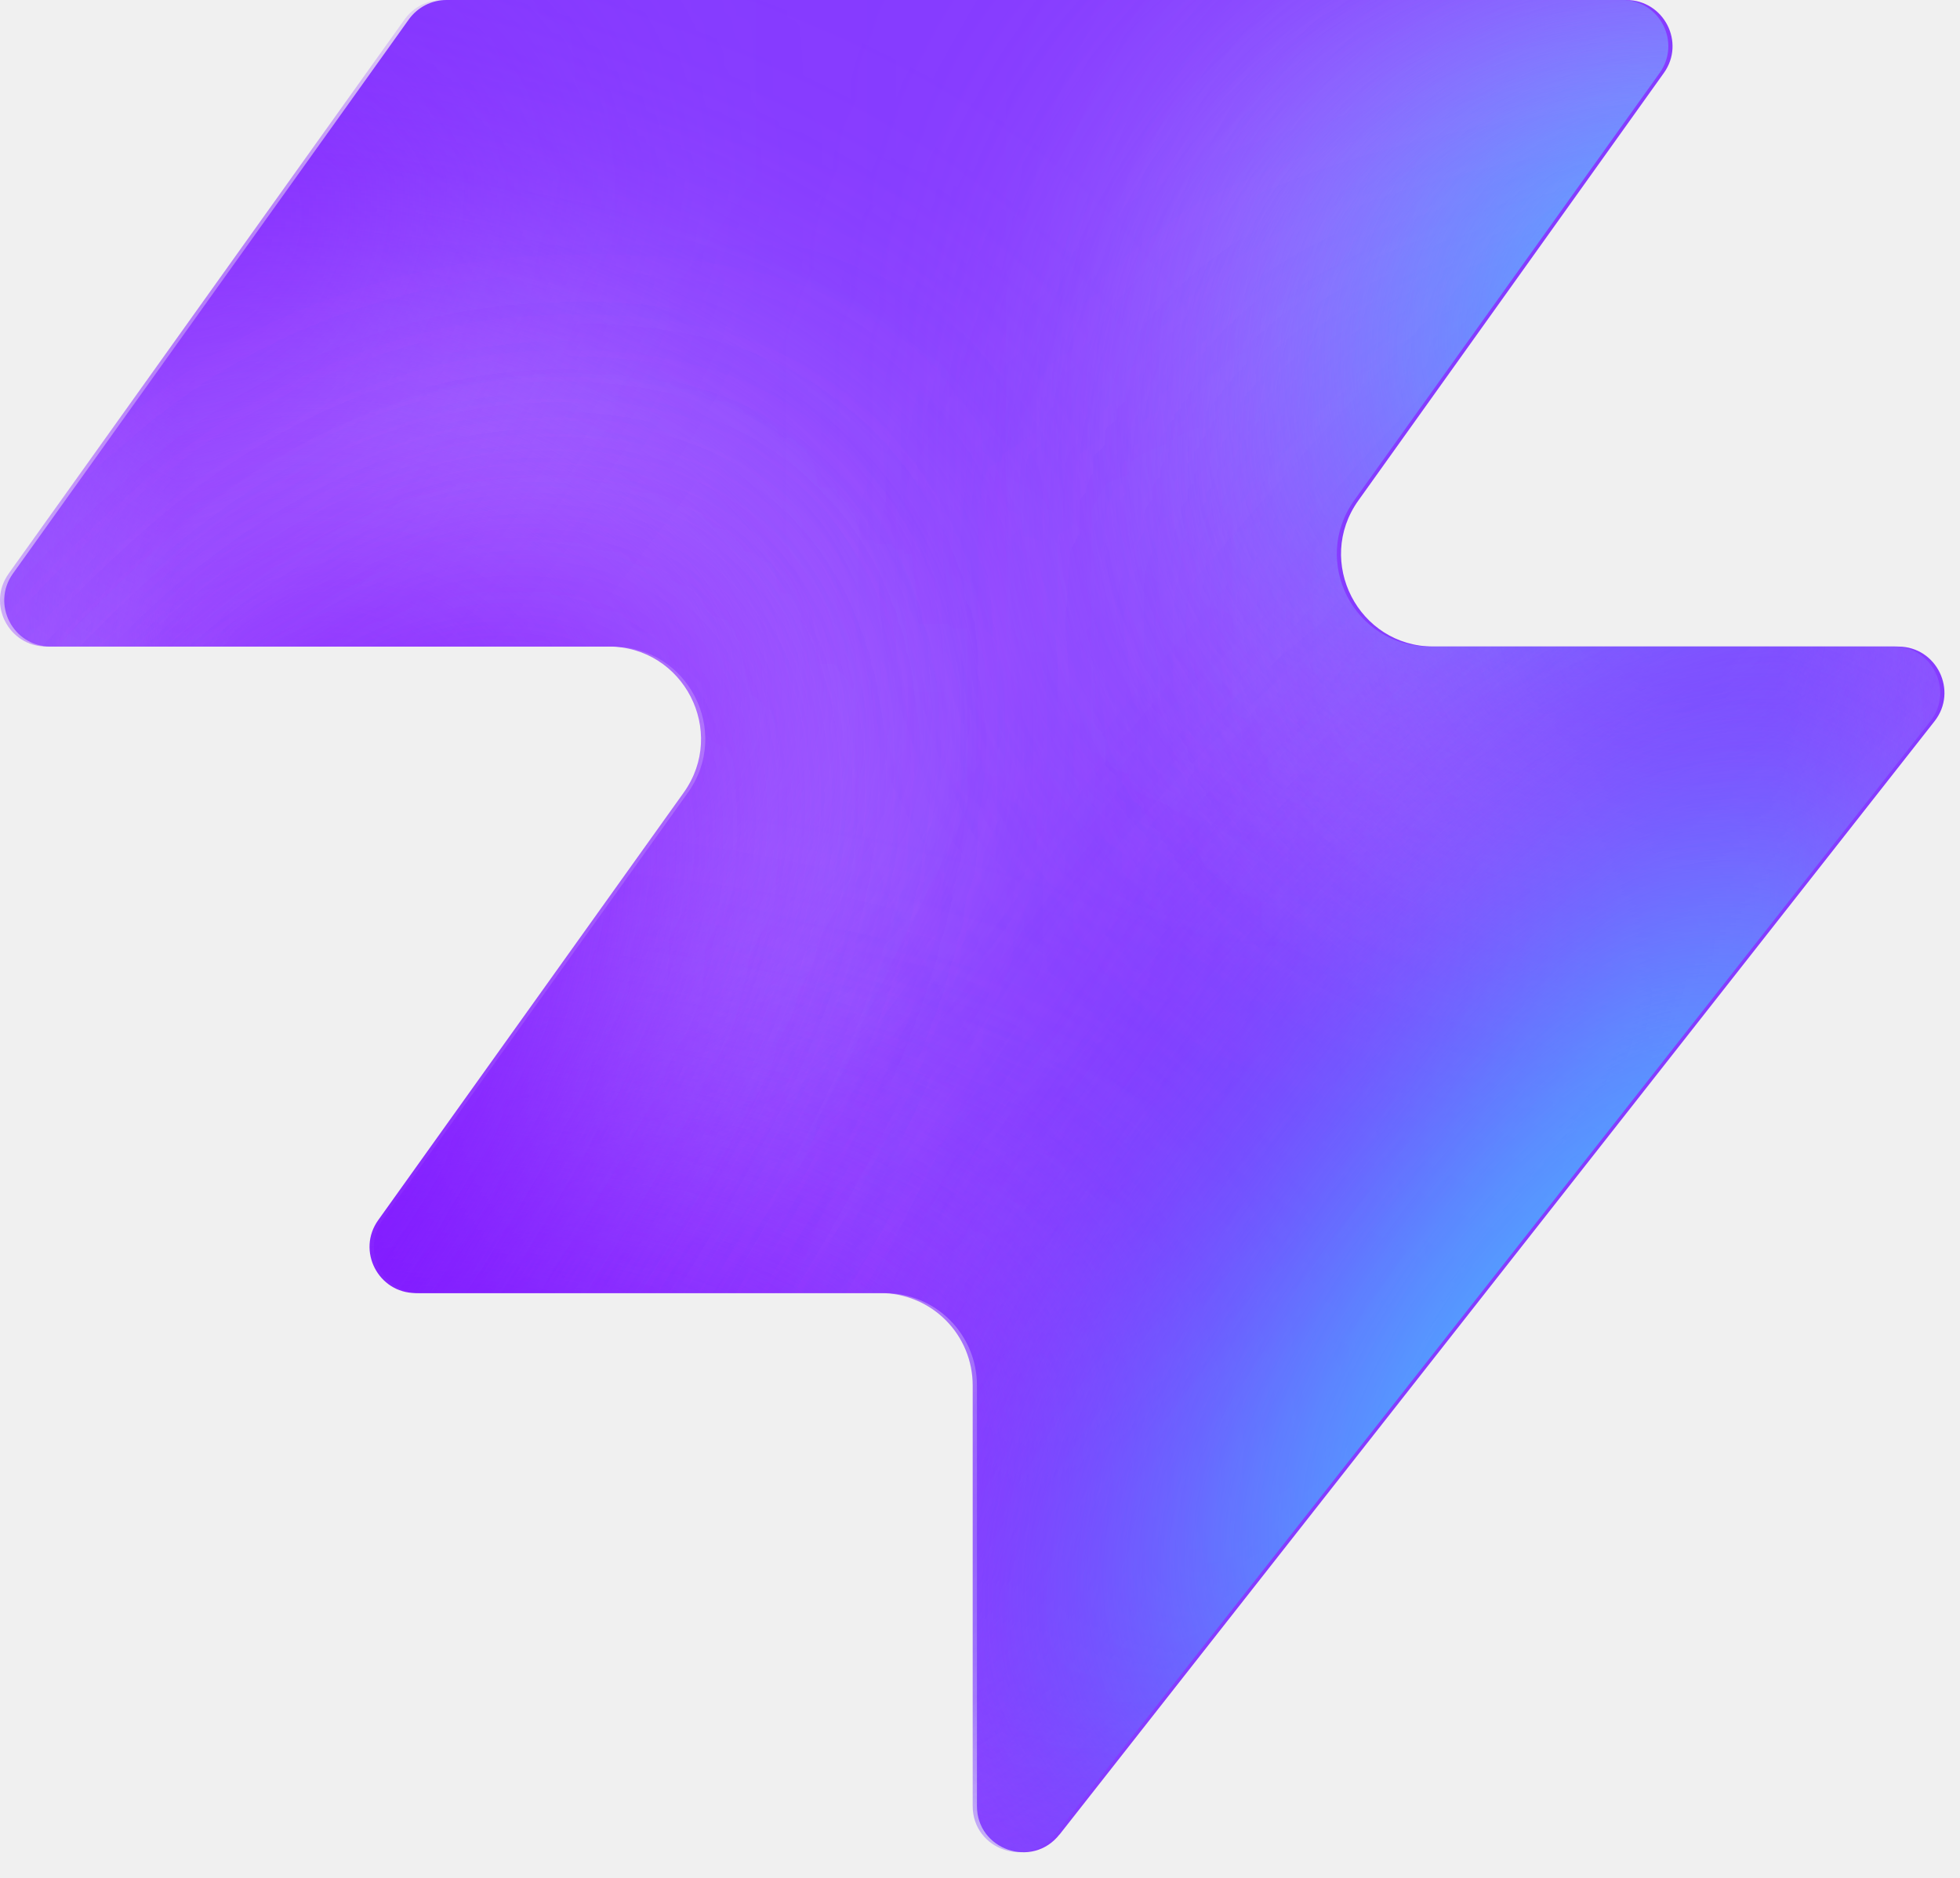
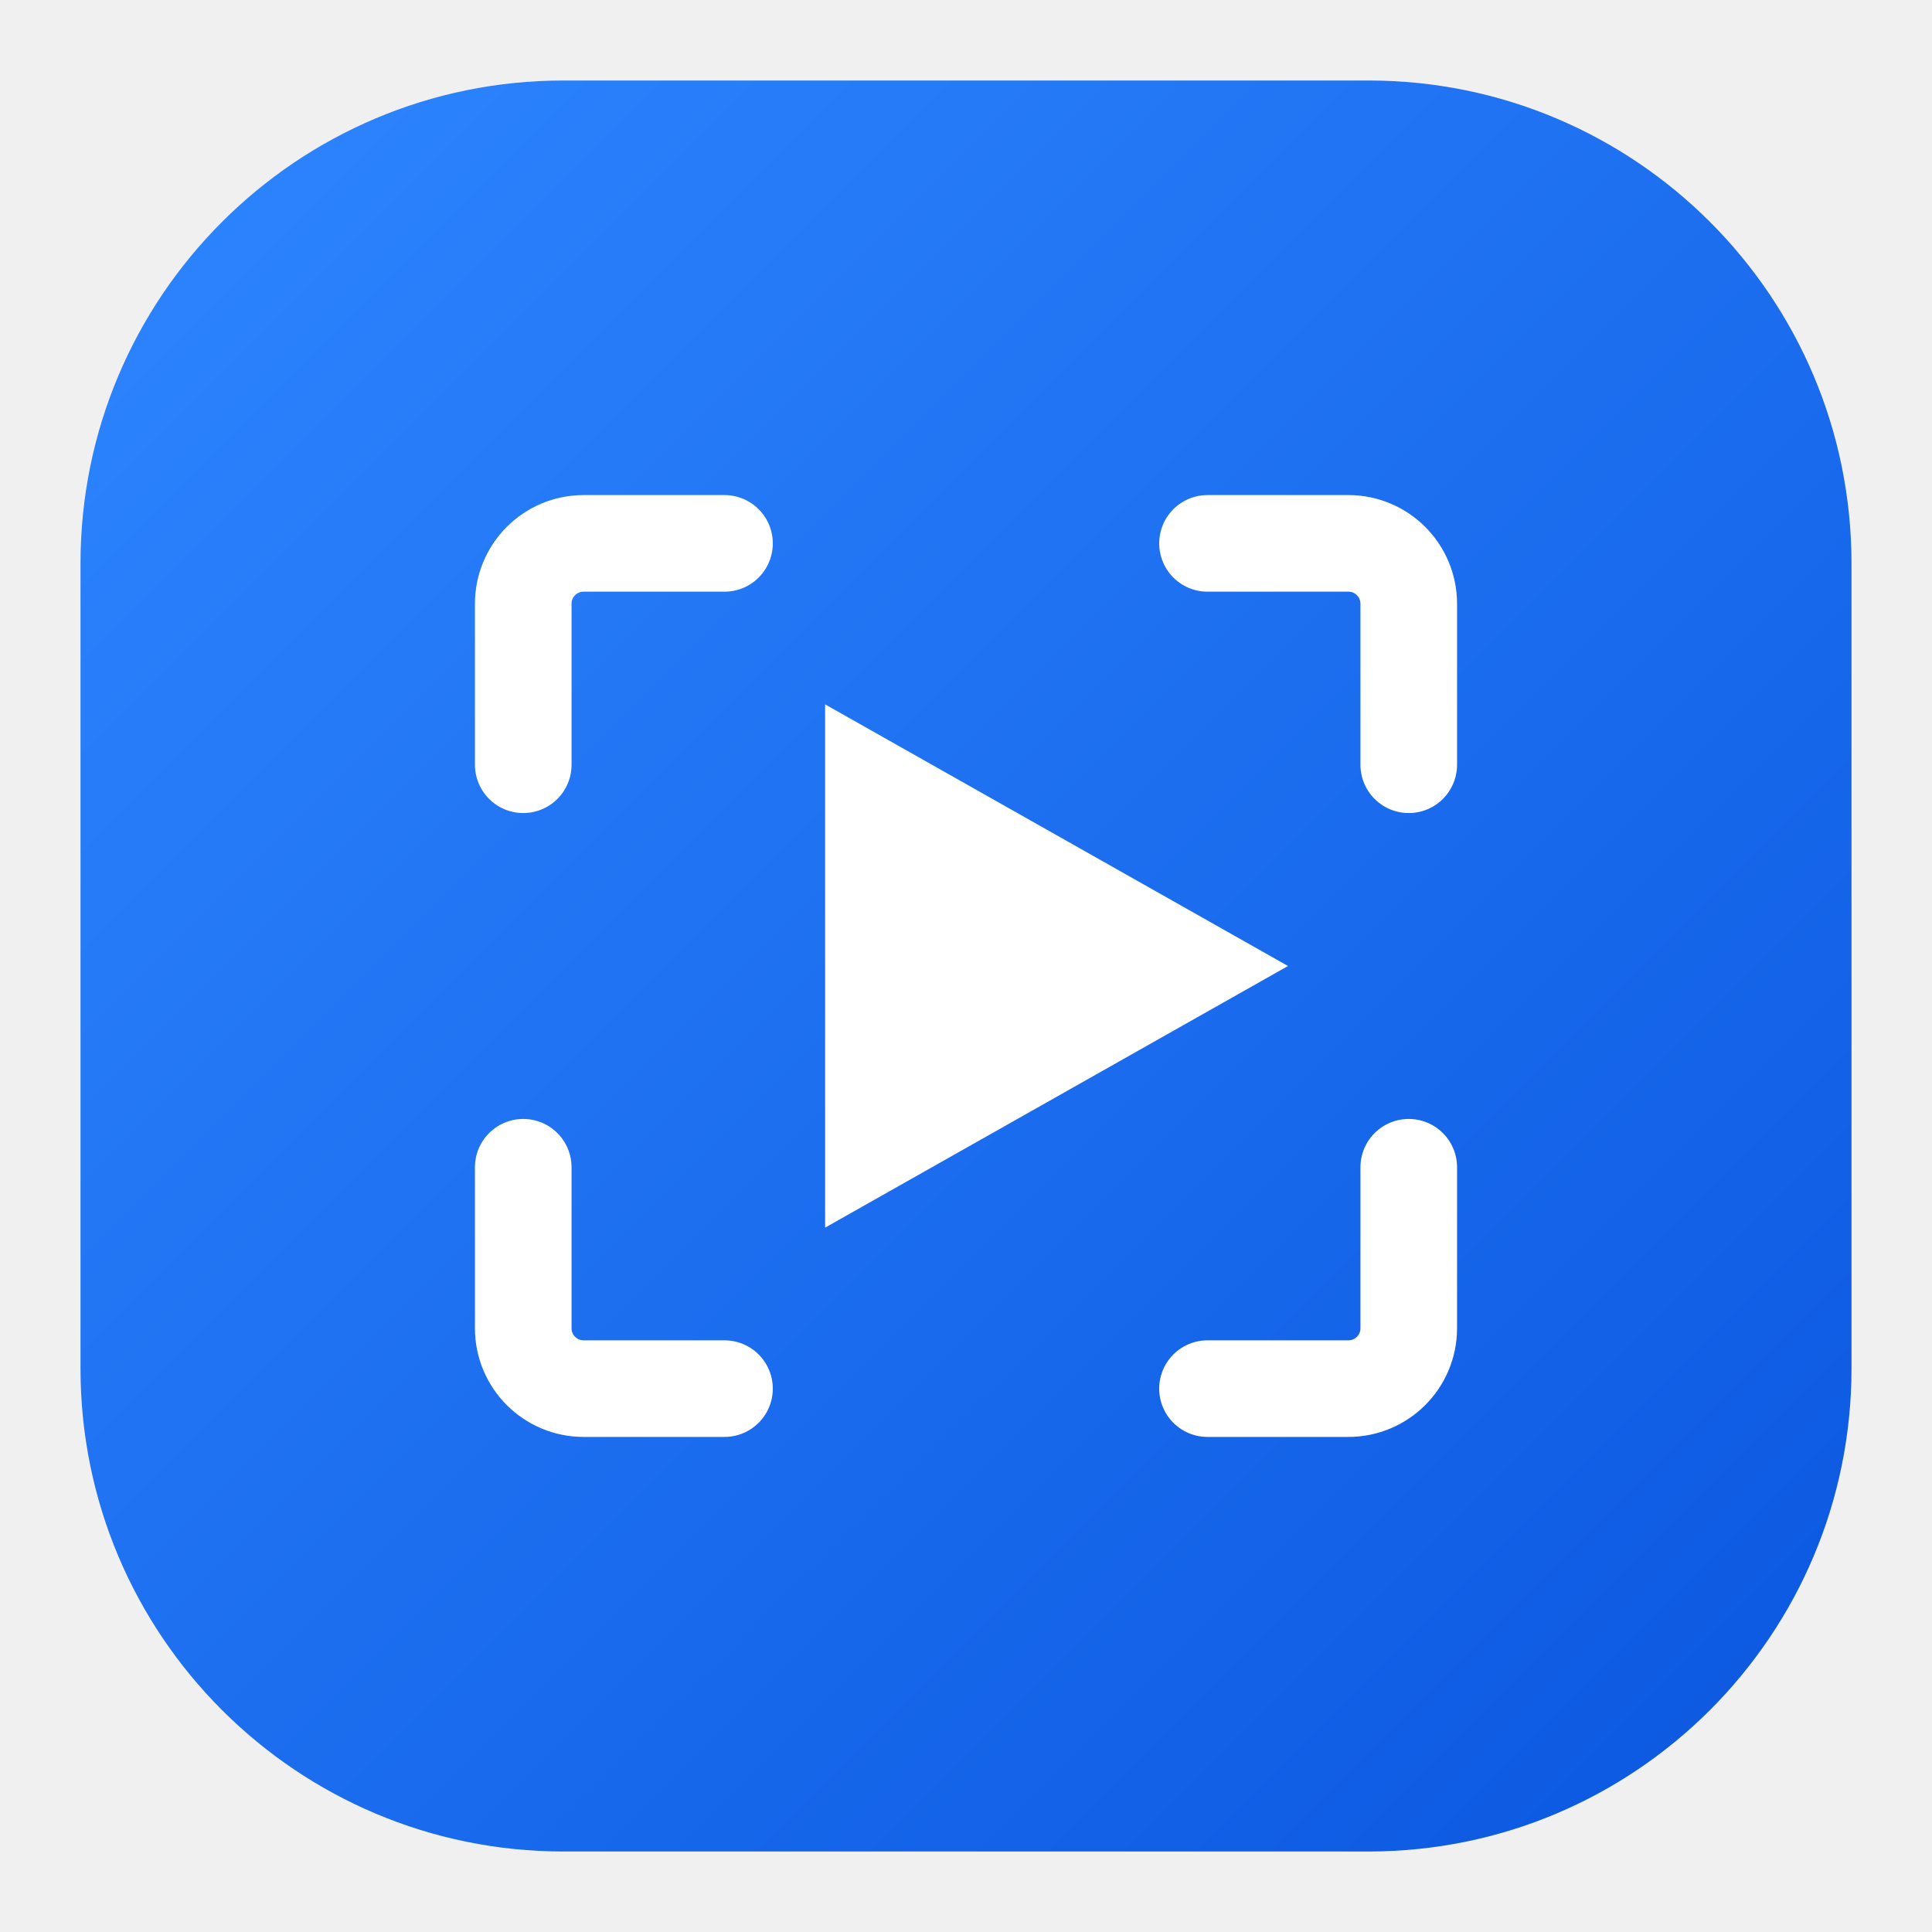
- <svg xmlns="http://www.w3.org/2000/svg" width="48" height="46" fill="none" viewBox="0 0 48 46">
-   <path fill="#863bff" d="M25.946 44.938c-.664.845-2.021.375-2.021-.698V33.937a2.26 2.26 0 0 0-2.262-2.262H10.287c-.92 0-1.456-1.04-.92-1.788l7.48-10.471c1.07-1.497 0-3.578-1.842-3.578H1.237c-.92 0-1.456-1.04-.92-1.788L10.013.474c.214-.297.556-.474.92-.474h28.894c.92 0 1.456 1.04.92 1.788l-7.48 10.471c-1.07 1.498 0 3.579 1.842 3.579h11.377c.943 0 1.473 1.088.89 1.83L25.947 44.94z" style="fill:#863bff;fill:color(display-p3 .525 .23 1);fill-opacity:1" />
-   <mask id="a" width="48" height="46" x="0" y="0" maskUnits="userSpaceOnUse" style="mask-type:alpha">
-     <path fill="#000" d="M25.842 44.938c-.664.844-2.021.375-2.021-.698V33.937a2.26 2.26 0 0 0-2.262-2.262H10.183c-.92 0-1.456-1.04-.92-1.788l7.48-10.471c1.07-1.498 0-3.579-1.842-3.579H1.133c-.92 0-1.456-1.04-.92-1.787L9.91.473c.214-.297.556-.474.92-.474h28.894c.92 0 1.456 1.04.92 1.788l-7.48 10.471c-1.07 1.498 0 3.578 1.842 3.578h11.377c.943 0 1.473 1.088.89 1.832L25.843 44.94z" style="fill:#000;fill-opacity:1" />
-   </mask>
-   <g mask="url(#a)">
-     <g filter="url(#b)">
-       <ellipse cx="5.508" cy="14.704" fill="#ede6ff" rx="5.508" ry="14.704" style="fill:#ede6ff;fill:color(display-p3 .927 .903 1);fill-opacity:1" transform="matrix(.00324 1 1 -.00324 -4.47 31.516)" />
-     </g>
-     <g filter="url(#c)">
-       <ellipse cx="10.399" cy="29.851" fill="#ede6ff" rx="10.399" ry="29.851" style="fill:#ede6ff;fill:color(display-p3 .927 .903 1);fill-opacity:1" transform="matrix(.00324 1 1 -.00324 -39.328 7.883)" />
-     </g>
-     <g filter="url(#d)">
-       <ellipse cx="5.508" cy="30.487" fill="#7e14ff" rx="5.508" ry="30.487" style="fill:#7e14ff;fill:color(display-p3 .492 .077 1);fill-opacity:1" transform="rotate(89.814 -25.913 -14.639)scale(1 -1)" />
-     </g>
-     <g filter="url(#e)">
-       <ellipse cx="5.508" cy="30.599" fill="#7e14ff" rx="5.508" ry="30.599" style="fill:#7e14ff;fill:color(display-p3 .492 .077 1);fill-opacity:1" transform="rotate(89.814 -32.644 -3.334)scale(1 -1)" />
-     </g>
-     <g filter="url(#f)">
-       <ellipse cx="5.508" cy="30.599" fill="#7e14ff" rx="5.508" ry="30.599" style="fill:#7e14ff;fill:color(display-p3 .492 .077 1);fill-opacity:1" transform="matrix(.00324 1 1 -.00324 -34.34 30.47)" />
-     </g>
-     <g filter="url(#g)">
-       <ellipse cx="14.072" cy="22.078" fill="#ede6ff" rx="14.072" ry="22.078" style="fill:#ede6ff;fill:color(display-p3 .927 .903 1);fill-opacity:1" transform="rotate(93.35 24.506 48.493)scale(-1 1)" />
-     </g>
-     <g filter="url(#h)">
-       <ellipse cx="3.47" cy="21.501" fill="#7e14ff" rx="3.47" ry="21.501" style="fill:#7e14ff;fill:color(display-p3 .492 .077 1);fill-opacity:1" transform="rotate(89.009 28.708 47.59)scale(-1 1)" />
-     </g>
-     <g filter="url(#i)">
-       <ellipse cx="3.47" cy="21.501" fill="#7e14ff" rx="3.47" ry="21.501" style="fill:#7e14ff;fill:color(display-p3 .492 .077 1);fill-opacity:1" transform="rotate(89.009 28.708 47.59)scale(-1 1)" />
-     </g>
-     <g filter="url(#j)">
-       <ellipse cx=".387" cy="8.972" fill="#7e14ff" rx="4.407" ry="29.108" style="fill:#7e14ff;fill:color(display-p3 .492 .077 1);fill-opacity:1" transform="rotate(39.51 .387 8.972)" />
-     </g>
-     <g filter="url(#k)">
-       <ellipse cx="47.523" cy="-6.092" fill="#7e14ff" rx="4.407" ry="29.108" style="fill:#7e14ff;fill:color(display-p3 .492 .077 1);fill-opacity:1" transform="rotate(37.892 47.523 -6.092)" />
-     </g>
-     <g filter="url(#l)">
-       <ellipse cx="41.412" cy="6.333" fill="#47bfff" rx="5.971" ry="9.665" style="fill:#47bfff;fill:color(display-p3 .28 .748 1);fill-opacity:1" transform="rotate(37.892 41.412 6.333)" />
-     </g>
-     <g filter="url(#m)">
-       <ellipse cx="-1.879" cy="38.332" fill="#7e14ff" rx="4.407" ry="29.108" style="fill:#7e14ff;fill:color(display-p3 .492 .077 1);fill-opacity:1" transform="rotate(37.892 -1.88 38.332)" />
-     </g>
-     <g filter="url(#n)">
-       <ellipse cx="-1.879" cy="38.332" fill="#7e14ff" rx="4.407" ry="29.108" style="fill:#7e14ff;fill:color(display-p3 .492 .077 1);fill-opacity:1" transform="rotate(37.892 -1.88 38.332)" />
-     </g>
-     <g filter="url(#o)">
-       <ellipse cx="35.651" cy="29.907" fill="#7e14ff" rx="4.407" ry="29.108" style="fill:#7e14ff;fill:color(display-p3 .492 .077 1);fill-opacity:1" transform="rotate(37.892 35.651 29.907)" />
-     </g>
-     <g filter="url(#p)">
-       <ellipse cx="38.418" cy="32.4" fill="#47bfff" rx="5.971" ry="15.297" style="fill:#47bfff;fill:color(display-p3 .28 .748 1);fill-opacity:1" transform="rotate(37.892 38.418 32.4)" />
-     </g>
+ <svg xmlns="http://www.w3.org/2000/svg" viewBox="0 0 48 48" width="48" height="48">
+   <defs>
+     <linearGradient id="gp" x1="0" y1="0" x2="1" y2="1">
+       <stop offset="0" stop-color="#2E86FF" />
+       <stop offset="1" stop-color="#0B57E0" />
+     </linearGradient>
+   </defs>
+   <rect x="2" y="2" width="44" height="44" rx="12" fill="url(#gp)" />
+   <g fill="none" stroke="#ffffff" stroke-width="2.4" stroke-linecap="round" stroke-linejoin="round">
+     <path d="M13 19v-4a1.5 1.5 0 0 1 1.5-1.5H18" />
+     <path d="M35 19v-4a1.5 1.5 0 0 0-1.5-1.5H30" />
+     <path d="M13 29v4a1.5 1.5 0 0 0 1.5 1.5H18" />
+     <path d="M35 29v4a1.5 1.5 0 0 1-1.5 1.5H30" />
  </g>
-   <defs>
-     <filter id="b" width="60.045" height="41.654" x="-19.77" y="16.149" color-interpolation-filters="sRGB" filterUnits="userSpaceOnUse">
-       <feFlood flood-opacity="0" result="BackgroundImageFix" />
-       <feBlend in="SourceGraphic" in2="BackgroundImageFix" result="shape" />
-       <feGaussianBlur result="effect1_foregroundBlur_2002_17158" stdDeviation="7.659" />
-     </filter>
-     <filter id="c" width="90.34" height="51.437" x="-54.613" y="-7.533" color-interpolation-filters="sRGB" filterUnits="userSpaceOnUse">
-       <feFlood flood-opacity="0" result="BackgroundImageFix" />
-       <feBlend in="SourceGraphic" in2="BackgroundImageFix" result="shape" />
-       <feGaussianBlur result="effect1_foregroundBlur_2002_17158" stdDeviation="7.659" />
-     </filter>
-     <filter id="d" width="79.355" height="29.4" x="-49.64" y="2.03" color-interpolation-filters="sRGB" filterUnits="userSpaceOnUse">
-       <feFlood flood-opacity="0" result="BackgroundImageFix" />
-       <feBlend in="SourceGraphic" in2="BackgroundImageFix" result="shape" />
-       <feGaussianBlur result="effect1_foregroundBlur_2002_17158" stdDeviation="4.596" />
-     </filter>
-     <filter id="e" width="79.579" height="29.4" x="-45.045" y="20.029" color-interpolation-filters="sRGB" filterUnits="userSpaceOnUse">
-       <feFlood flood-opacity="0" result="BackgroundImageFix" />
-       <feBlend in="SourceGraphic" in2="BackgroundImageFix" result="shape" />
-       <feGaussianBlur result="effect1_foregroundBlur_2002_17158" stdDeviation="4.596" />
-     </filter>
-     <filter id="f" width="79.579" height="29.4" x="-43.513" y="21.178" color-interpolation-filters="sRGB" filterUnits="userSpaceOnUse">
-       <feFlood flood-opacity="0" result="BackgroundImageFix" />
-       <feBlend in="SourceGraphic" in2="BackgroundImageFix" result="shape" />
-       <feGaussianBlur result="effect1_foregroundBlur_2002_17158" stdDeviation="4.596" />
-     </filter>
-     <filter id="g" width="74.749" height="58.852" x="15.756" y="-17.901" color-interpolation-filters="sRGB" filterUnits="userSpaceOnUse">
-       <feFlood flood-opacity="0" result="BackgroundImageFix" />
-       <feBlend in="SourceGraphic" in2="BackgroundImageFix" result="shape" />
-       <feGaussianBlur result="effect1_foregroundBlur_2002_17158" stdDeviation="7.659" />
-     </filter>
-     <filter id="h" width="61.377" height="25.362" x="23.548" y="2.284" color-interpolation-filters="sRGB" filterUnits="userSpaceOnUse">
-       <feFlood flood-opacity="0" result="BackgroundImageFix" />
-       <feBlend in="SourceGraphic" in2="BackgroundImageFix" result="shape" />
-       <feGaussianBlur result="effect1_foregroundBlur_2002_17158" stdDeviation="4.596" />
-     </filter>
-     <filter id="i" width="61.377" height="25.362" x="23.548" y="2.284" color-interpolation-filters="sRGB" filterUnits="userSpaceOnUse">
-       <feFlood flood-opacity="0" result="BackgroundImageFix" />
-       <feBlend in="SourceGraphic" in2="BackgroundImageFix" result="shape" />
-       <feGaussianBlur result="effect1_foregroundBlur_2002_17158" stdDeviation="4.596" />
-     </filter>
-     <filter id="j" width="56.045" height="63.649" x="-27.636" y="-22.853" color-interpolation-filters="sRGB" filterUnits="userSpaceOnUse">
-       <feFlood flood-opacity="0" result="BackgroundImageFix" />
-       <feBlend in="SourceGraphic" in2="BackgroundImageFix" result="shape" />
-       <feGaussianBlur result="effect1_foregroundBlur_2002_17158" stdDeviation="4.596" />
-     </filter>
-     <filter id="k" width="54.814" height="64.646" x="20.116" y="-38.415" color-interpolation-filters="sRGB" filterUnits="userSpaceOnUse">
-       <feFlood flood-opacity="0" result="BackgroundImageFix" />
-       <feBlend in="SourceGraphic" in2="BackgroundImageFix" result="shape" />
-       <feGaussianBlur result="effect1_foregroundBlur_2002_17158" stdDeviation="4.596" />
-     </filter>
-     <filter id="l" width="33.541" height="35.313" x="24.641" y="-11.323" color-interpolation-filters="sRGB" filterUnits="userSpaceOnUse">
-       <feFlood flood-opacity="0" result="BackgroundImageFix" />
-       <feBlend in="SourceGraphic" in2="BackgroundImageFix" result="shape" />
-       <feGaussianBlur result="effect1_foregroundBlur_2002_17158" stdDeviation="4.596" />
-     </filter>
-     <filter id="m" width="54.814" height="64.646" x="-29.286" y="6.009" color-interpolation-filters="sRGB" filterUnits="userSpaceOnUse">
-       <feFlood flood-opacity="0" result="BackgroundImageFix" />
-       <feBlend in="SourceGraphic" in2="BackgroundImageFix" result="shape" />
-       <feGaussianBlur result="effect1_foregroundBlur_2002_17158" stdDeviation="4.596" />
-     </filter>
-     <filter id="n" width="54.814" height="64.646" x="-29.286" y="6.009" color-interpolation-filters="sRGB" filterUnits="userSpaceOnUse">
-       <feFlood flood-opacity="0" result="BackgroundImageFix" />
-       <feBlend in="SourceGraphic" in2="BackgroundImageFix" result="shape" />
-       <feGaussianBlur result="effect1_foregroundBlur_2002_17158" stdDeviation="4.596" />
-     </filter>
-     <filter id="o" width="54.814" height="64.646" x="8.244" y="-2.416" color-interpolation-filters="sRGB" filterUnits="userSpaceOnUse">
-       <feFlood flood-opacity="0" result="BackgroundImageFix" />
-       <feBlend in="SourceGraphic" in2="BackgroundImageFix" result="shape" />
-       <feGaussianBlur result="effect1_foregroundBlur_2002_17158" stdDeviation="4.596" />
-     </filter>
-     <filter id="p" width="39.409" height="43.623" x="18.713" y="10.588" color-interpolation-filters="sRGB" filterUnits="userSpaceOnUse">
-       <feFlood flood-opacity="0" result="BackgroundImageFix" />
-       <feBlend in="SourceGraphic" in2="BackgroundImageFix" result="shape" />
-       <feGaussianBlur result="effect1_foregroundBlur_2002_17158" stdDeviation="4.596" />
-     </filter>
-   </defs>
+   <path d="M20.5 17.5 32 24l-11.5 6.5z" fill="#ffffff" />
</svg>
